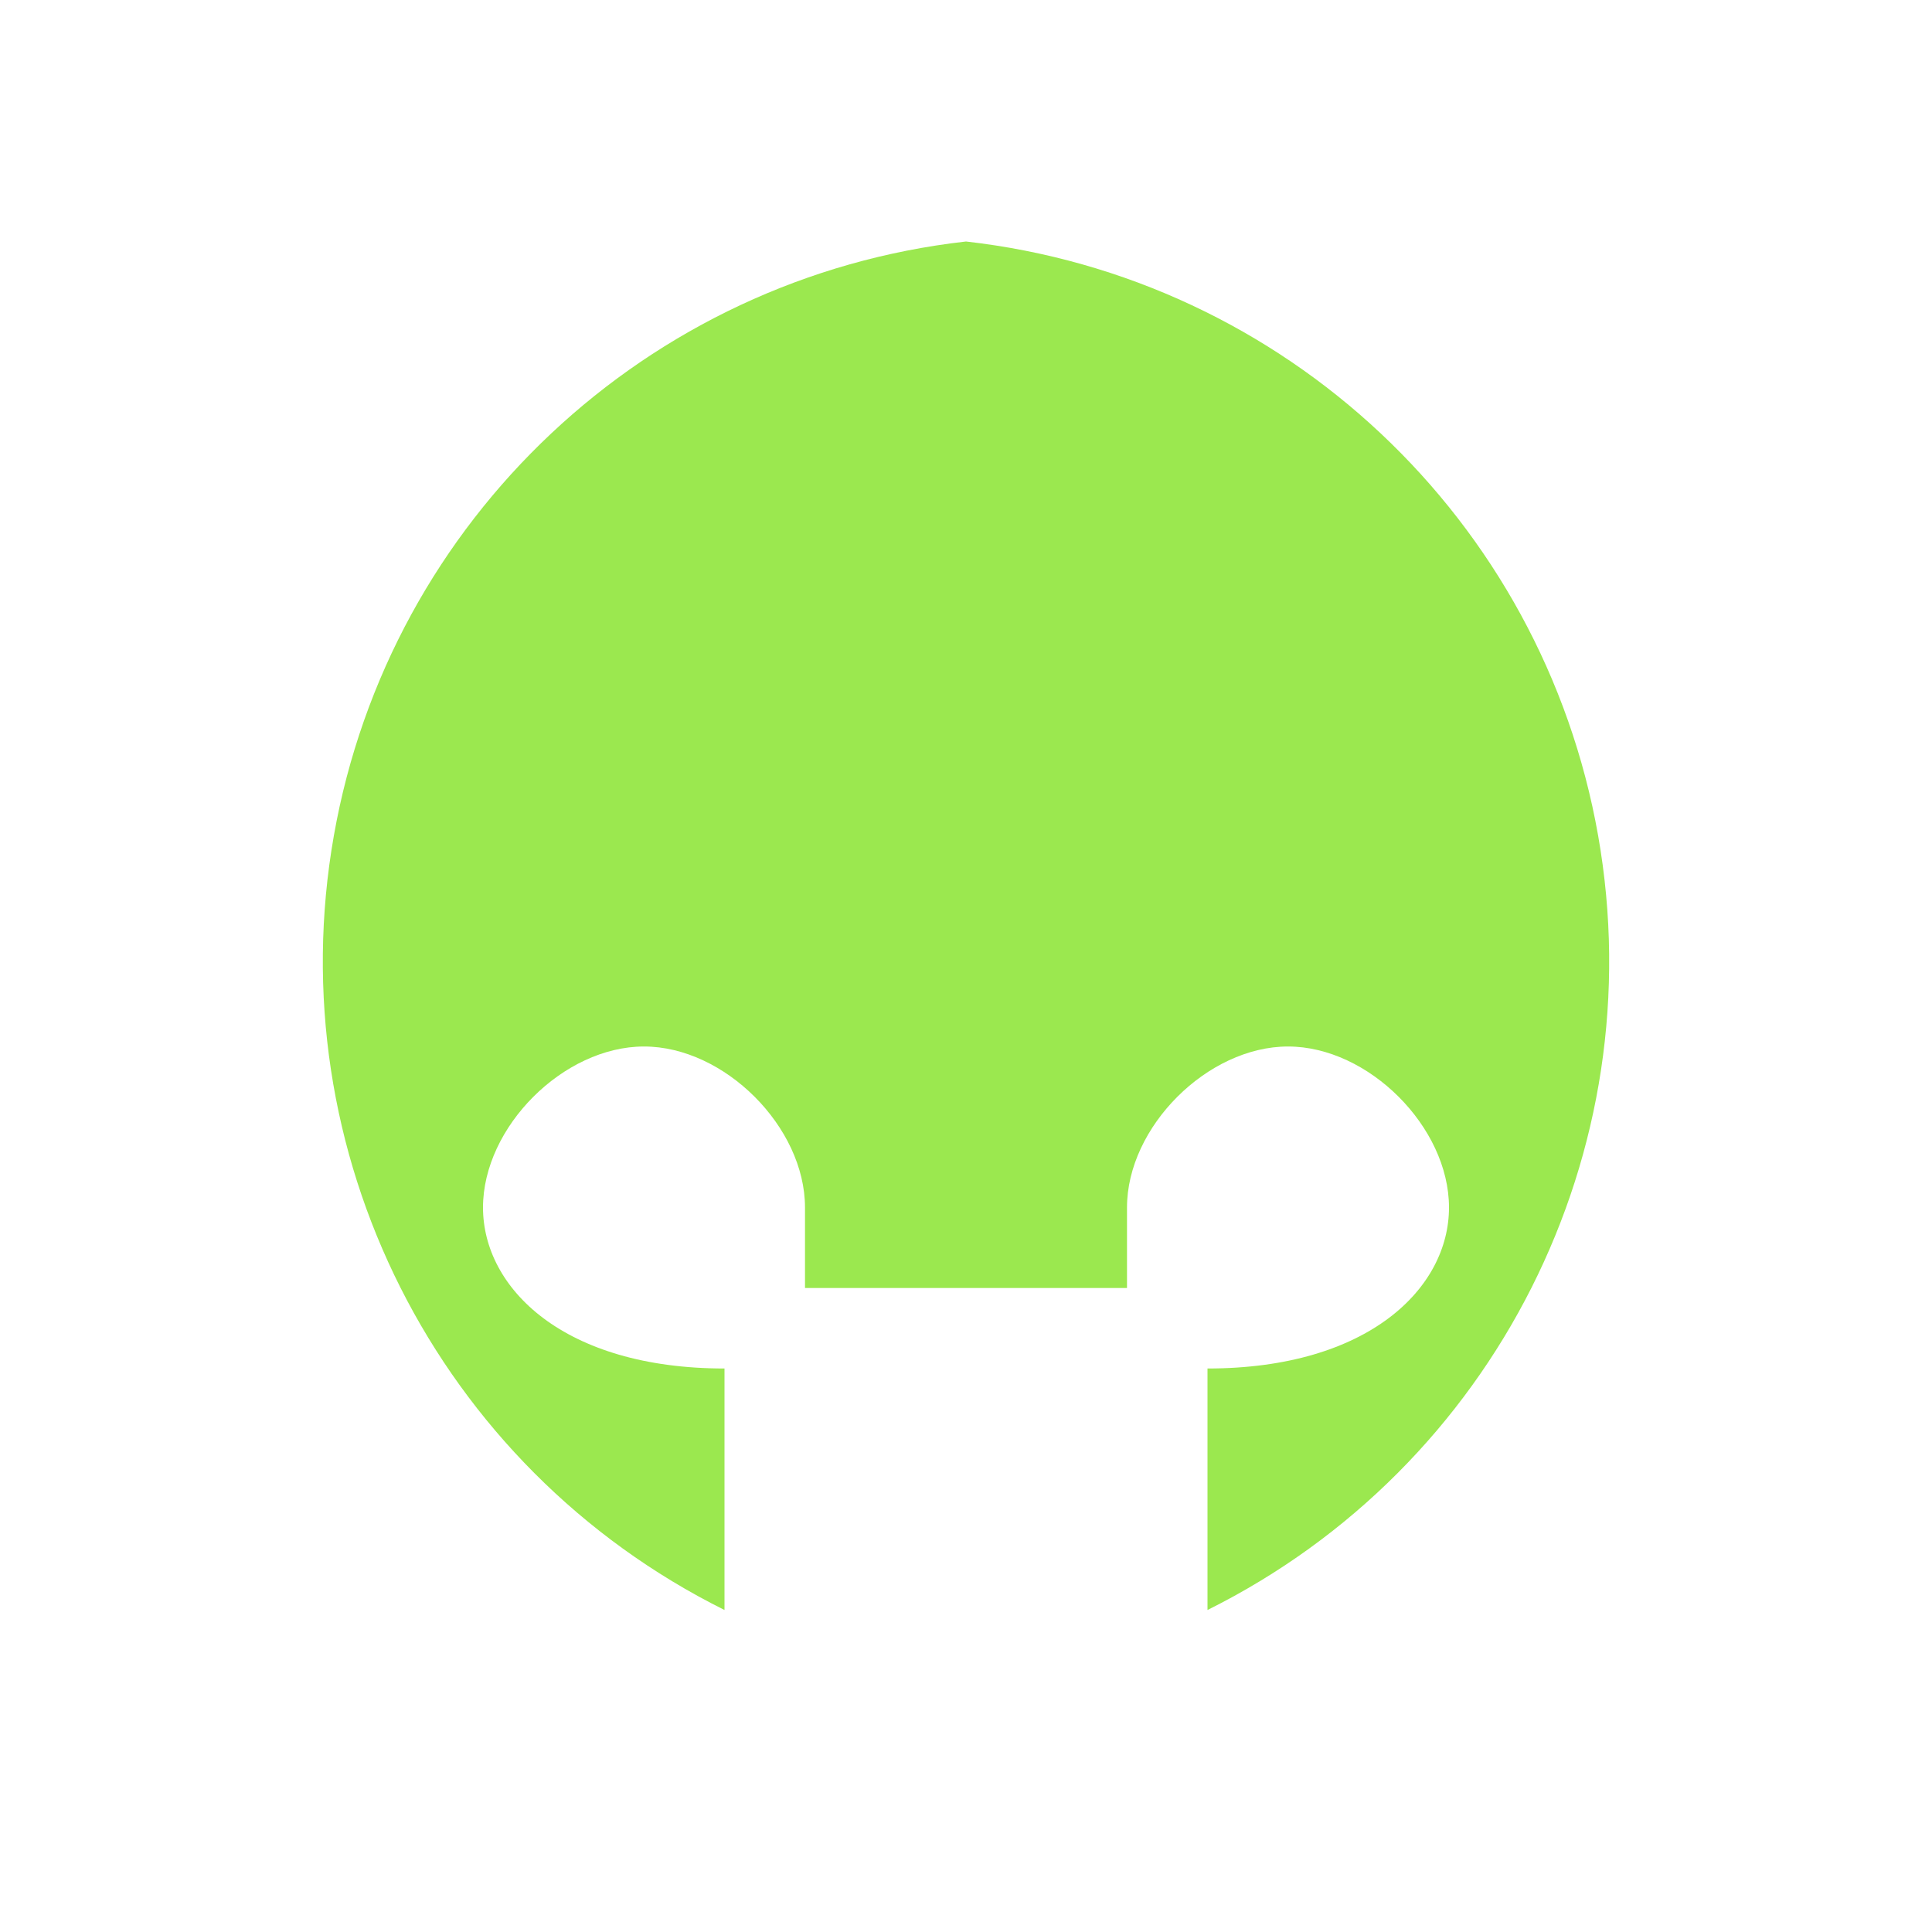
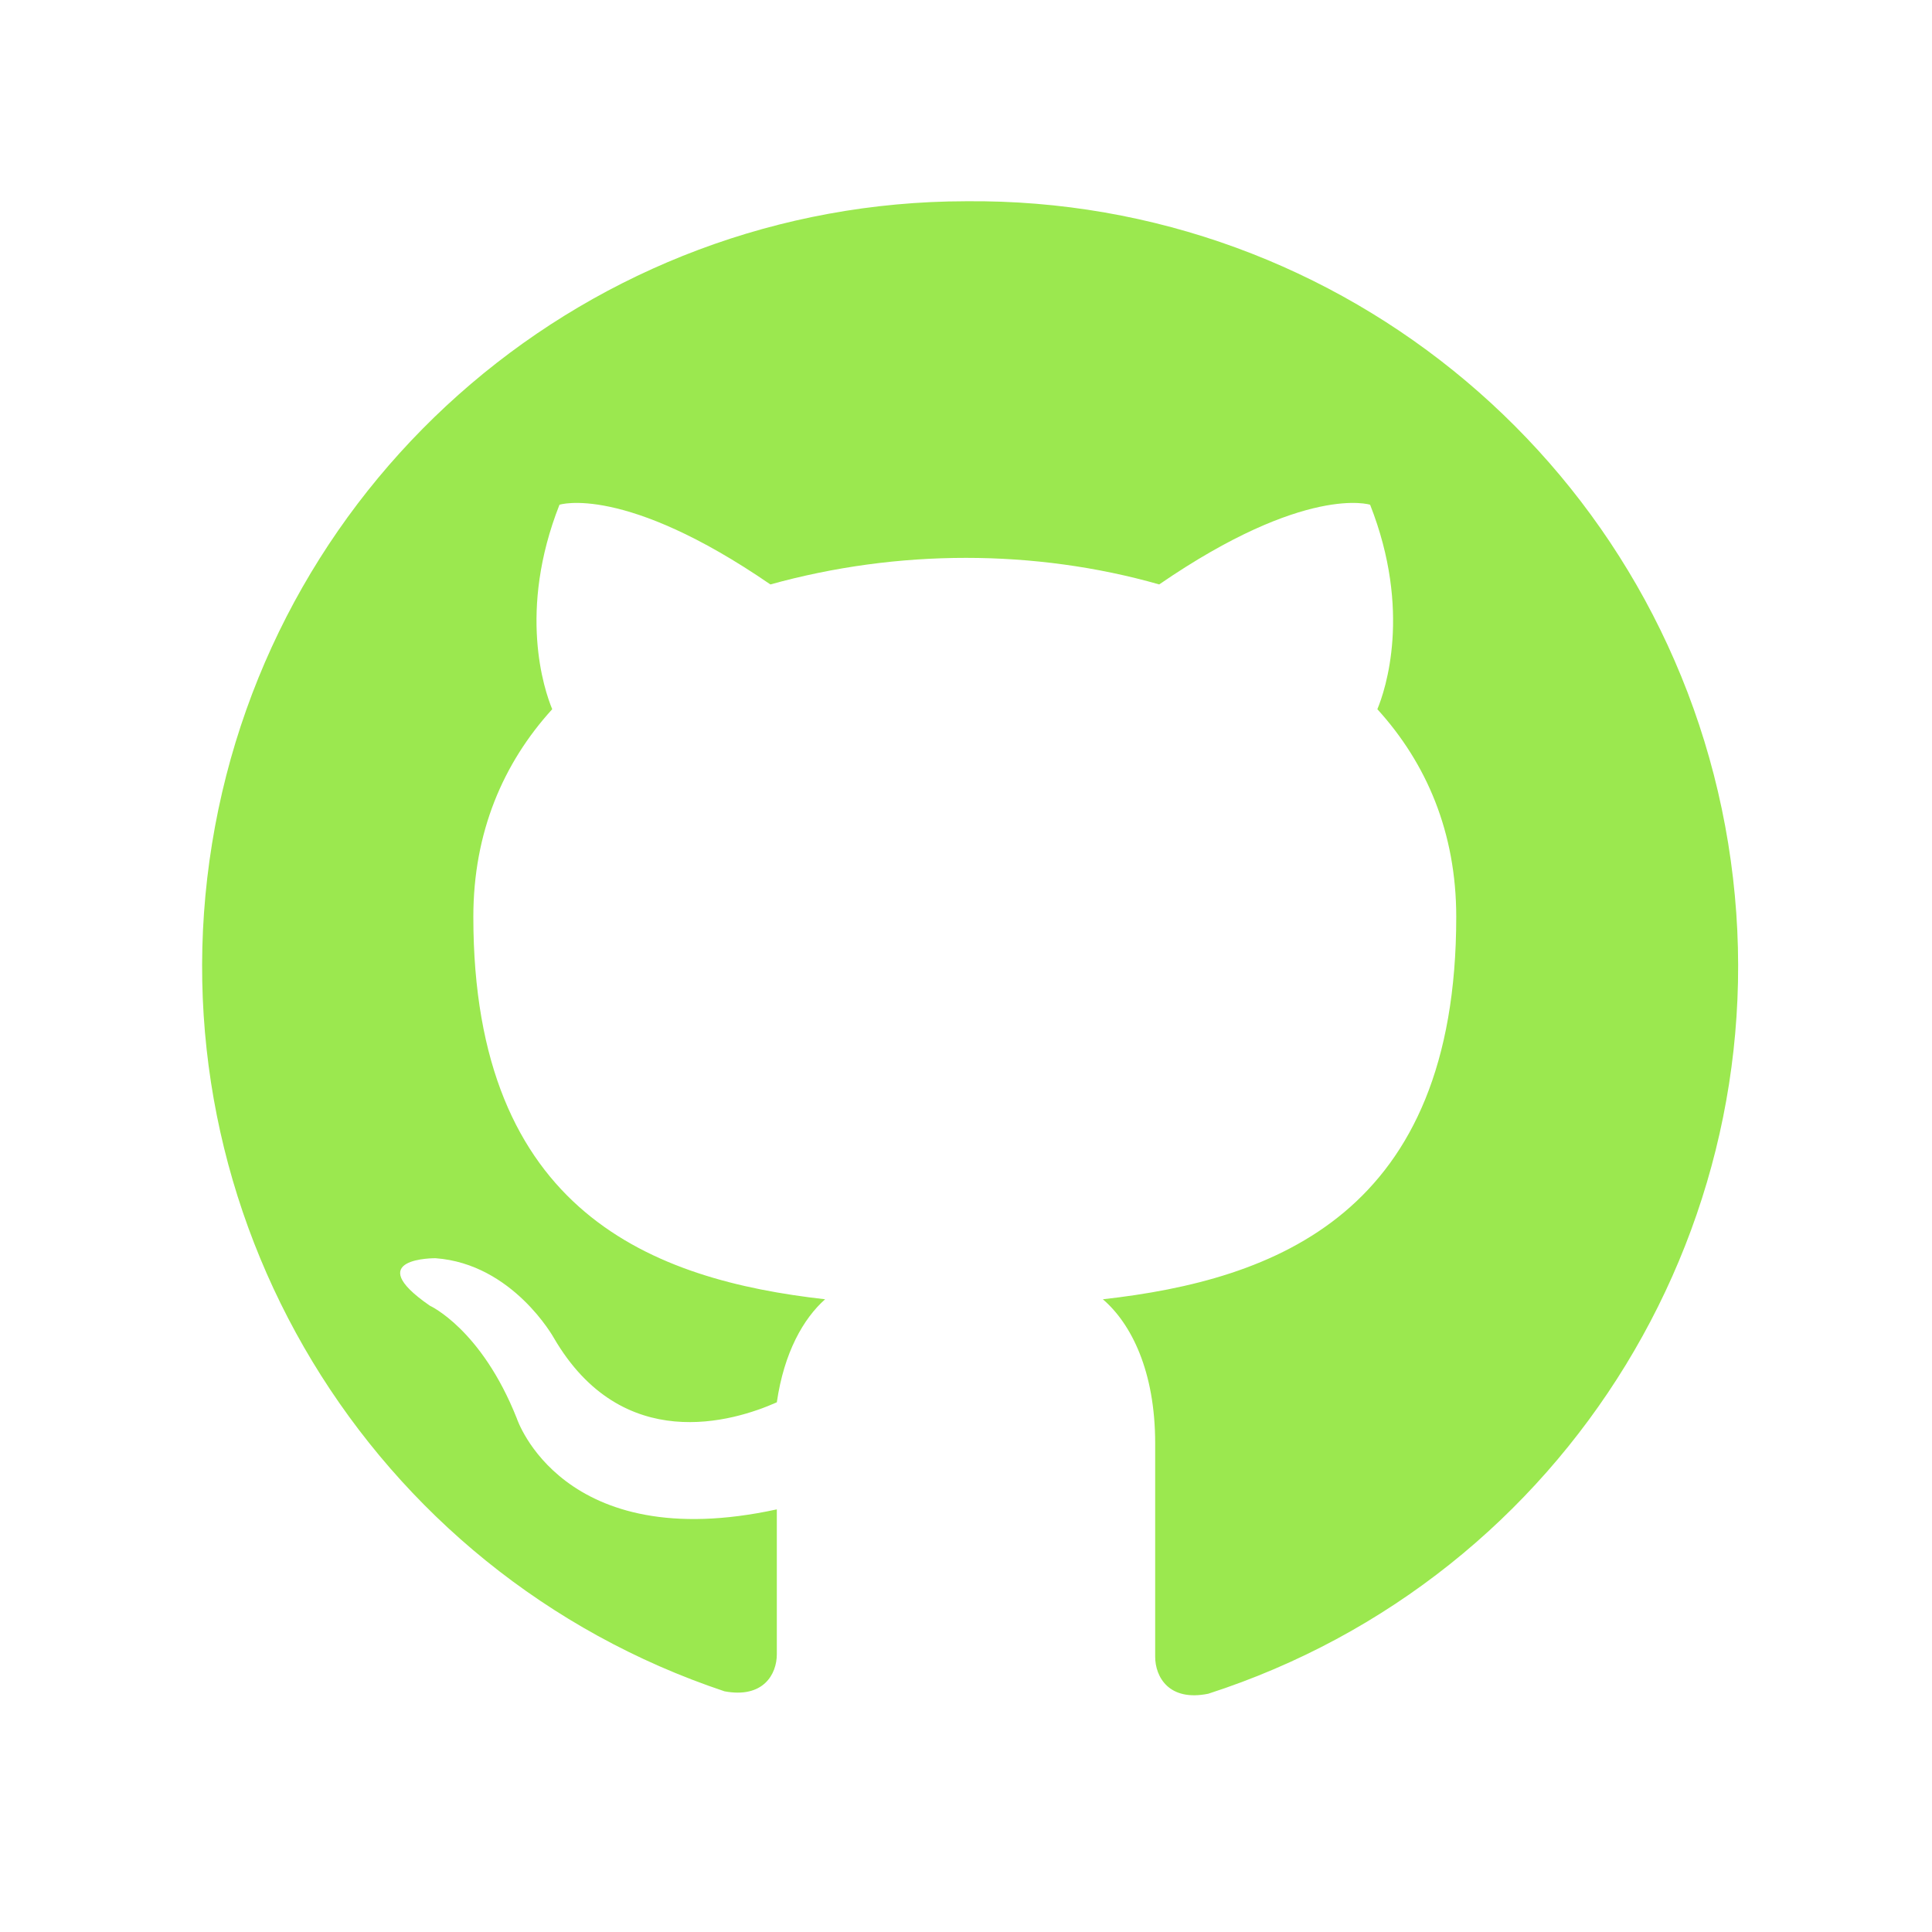
<svg xmlns="http://www.w3.org/2000/svg" viewBox="0 0 24 24">
-   <path fill="#9be84f" d="M12 3a9 9 0 0 0-3 17v-3c-2 0-3-1-3-2 0-1 1-2 2-2 1 0 2 1 2 2v1h4v-1c0-1 1-2 2-2 1 0 2 1 2 2 0 1-1 2-3 2v3A9 9 0 0 0 12 3" />
+   <path fill="#9be84f" d="M12 2.5a9.5 9.5 0 0 0-3 18.51c.48.09.65-.21.65-.46v-1.8c-2.67.58-3.23-1.13-3.23-1.13-.44-1.11-1.08-1.4-1.08-1.4-.87-.6.07-.59.07-.59.96.07 1.47.99 1.47.99.85 1.46 2.23 1.04 2.77.8.09-.62.33-1.04.6-1.28-2.13-.24-4.37-1.07-4.37-4.75 0-1.05.37-1.91.98-2.58-.1-.24-.43-1.22.09-2.54 0 0 .8-.26 2.62.99A9.1 9.1 0 0 1 12 6.93c.81 0 1.63.11 2.4.33 1.82-1.25 2.62-.99 2.62-.99.52 1.32.19 2.3.09 2.54.61.67.98 1.53.98 2.58 0 3.69-2.25 4.51-4.39 4.75.35.3.65.89.65 1.79v2.65c0 .25.17.56.66.46A9.5 9.5 0 0 0 12 2.5Z" />
</svg>
